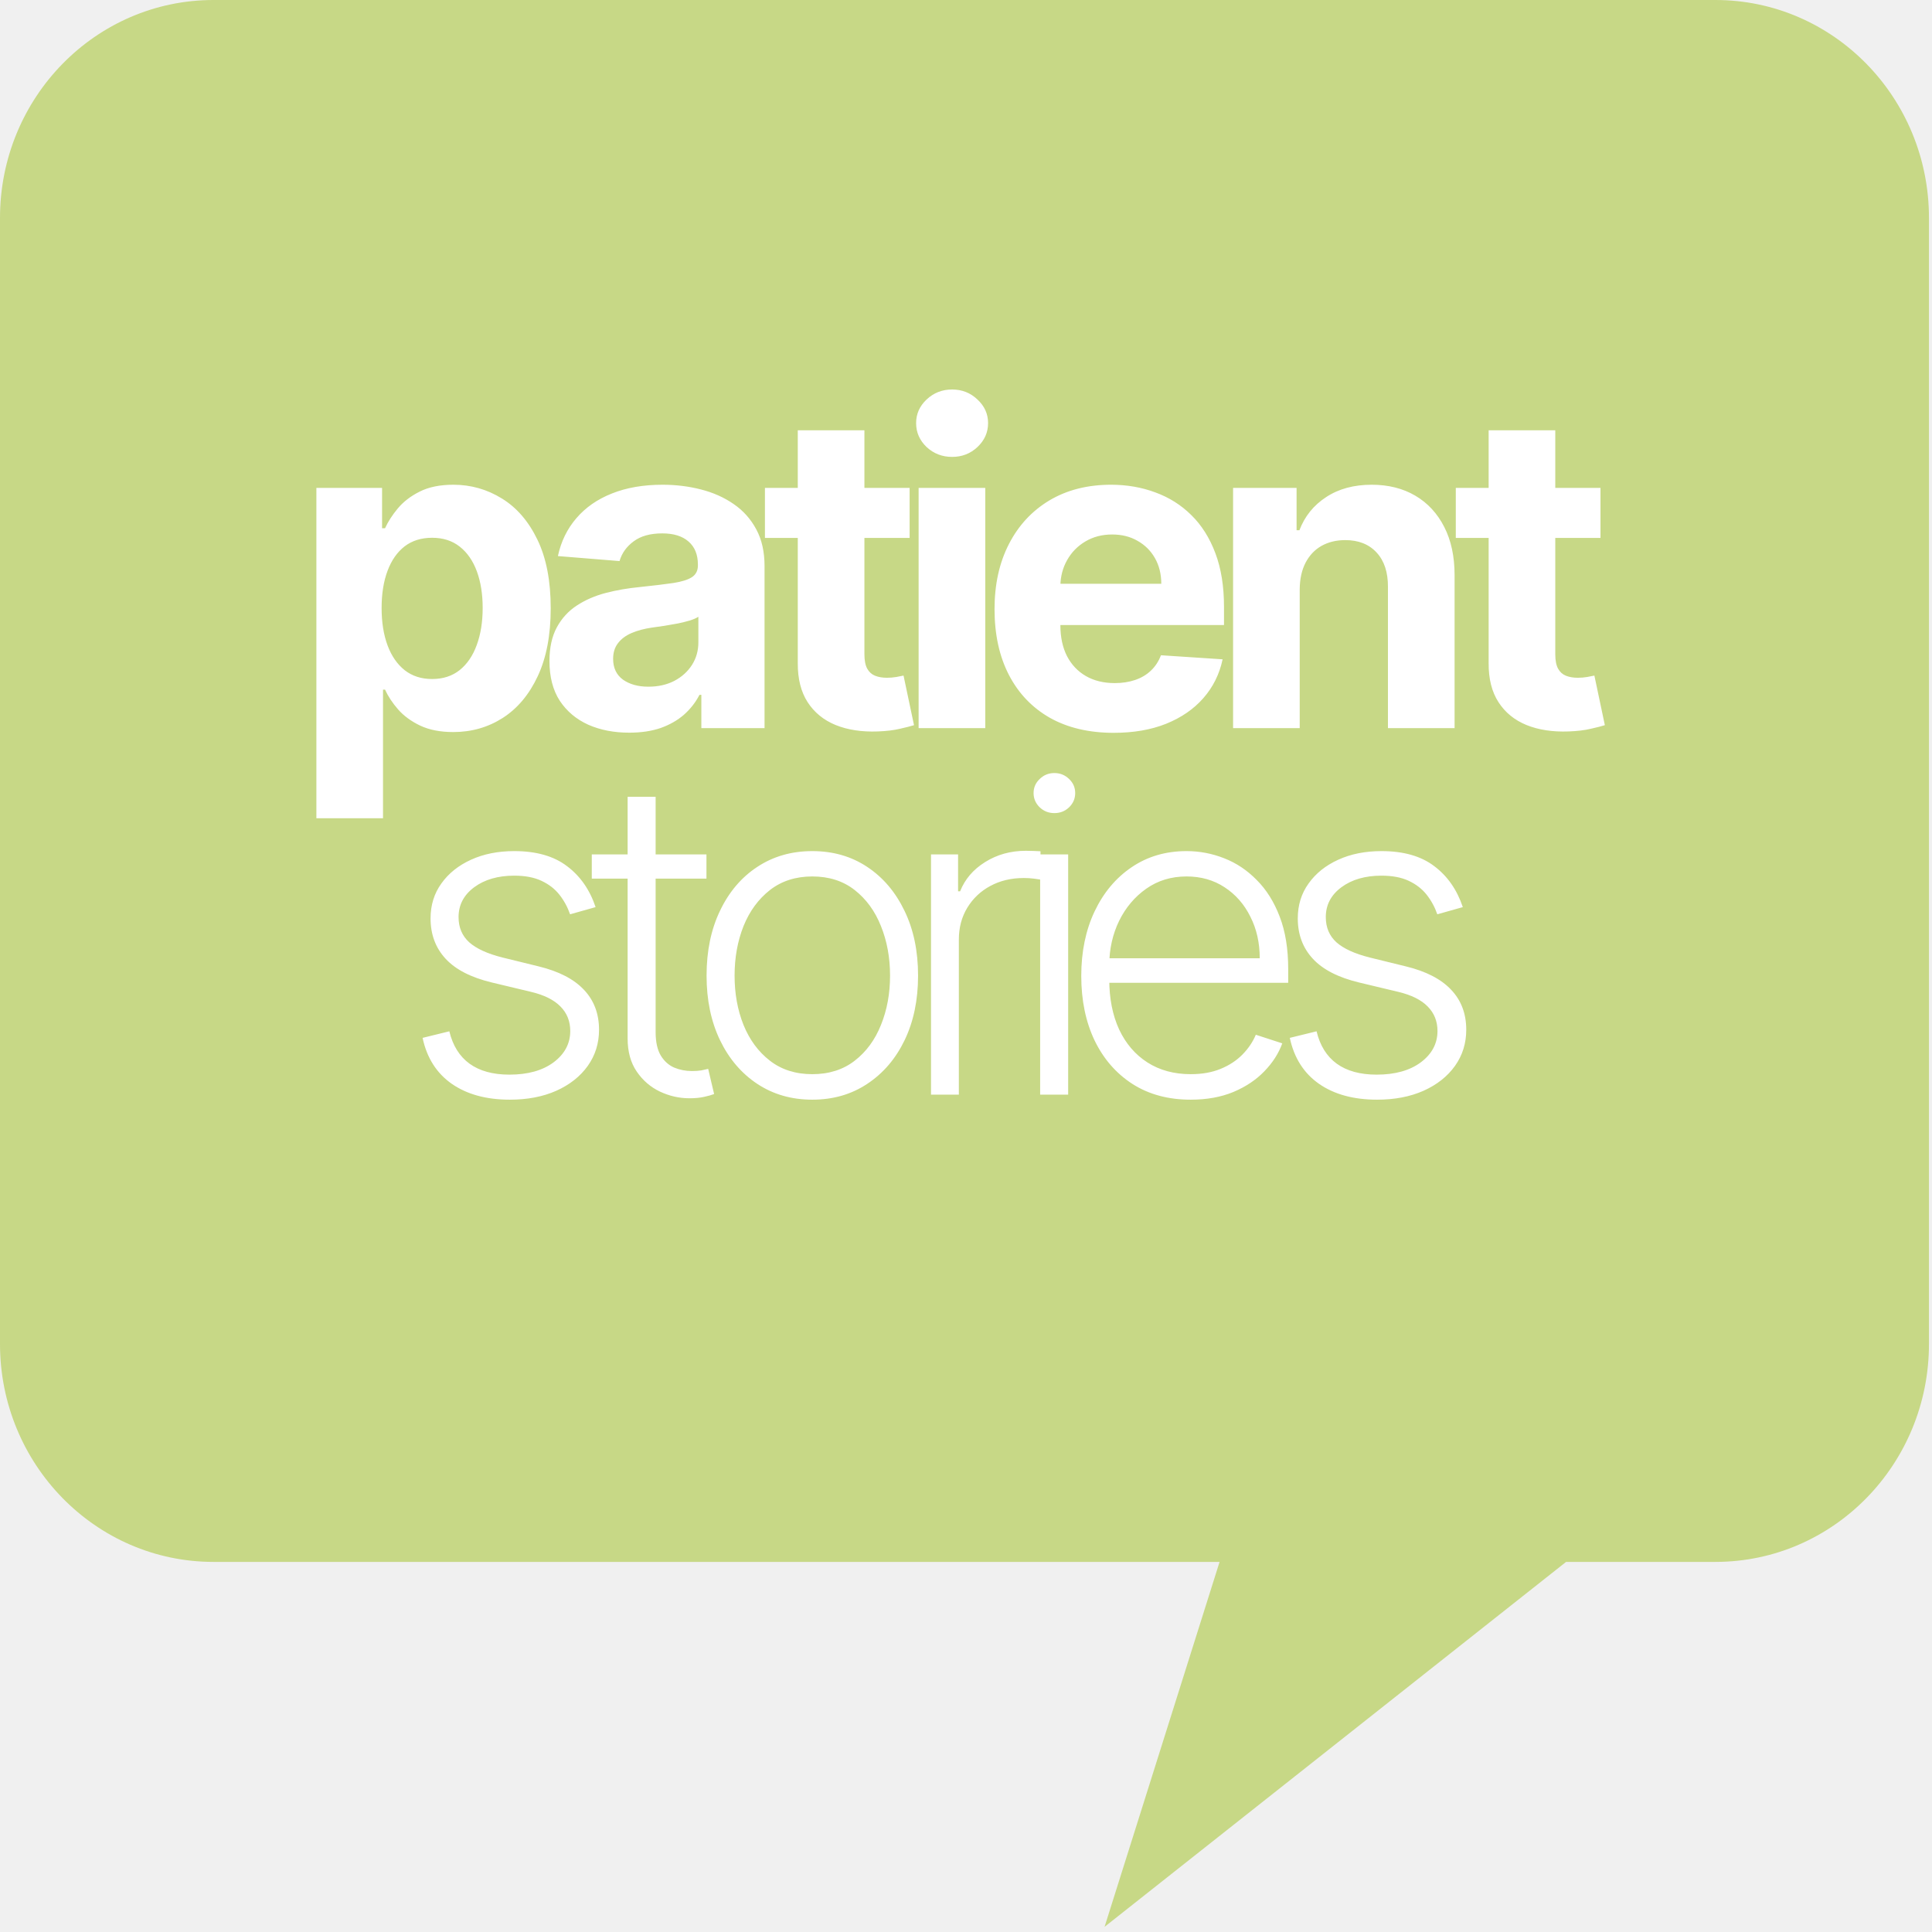
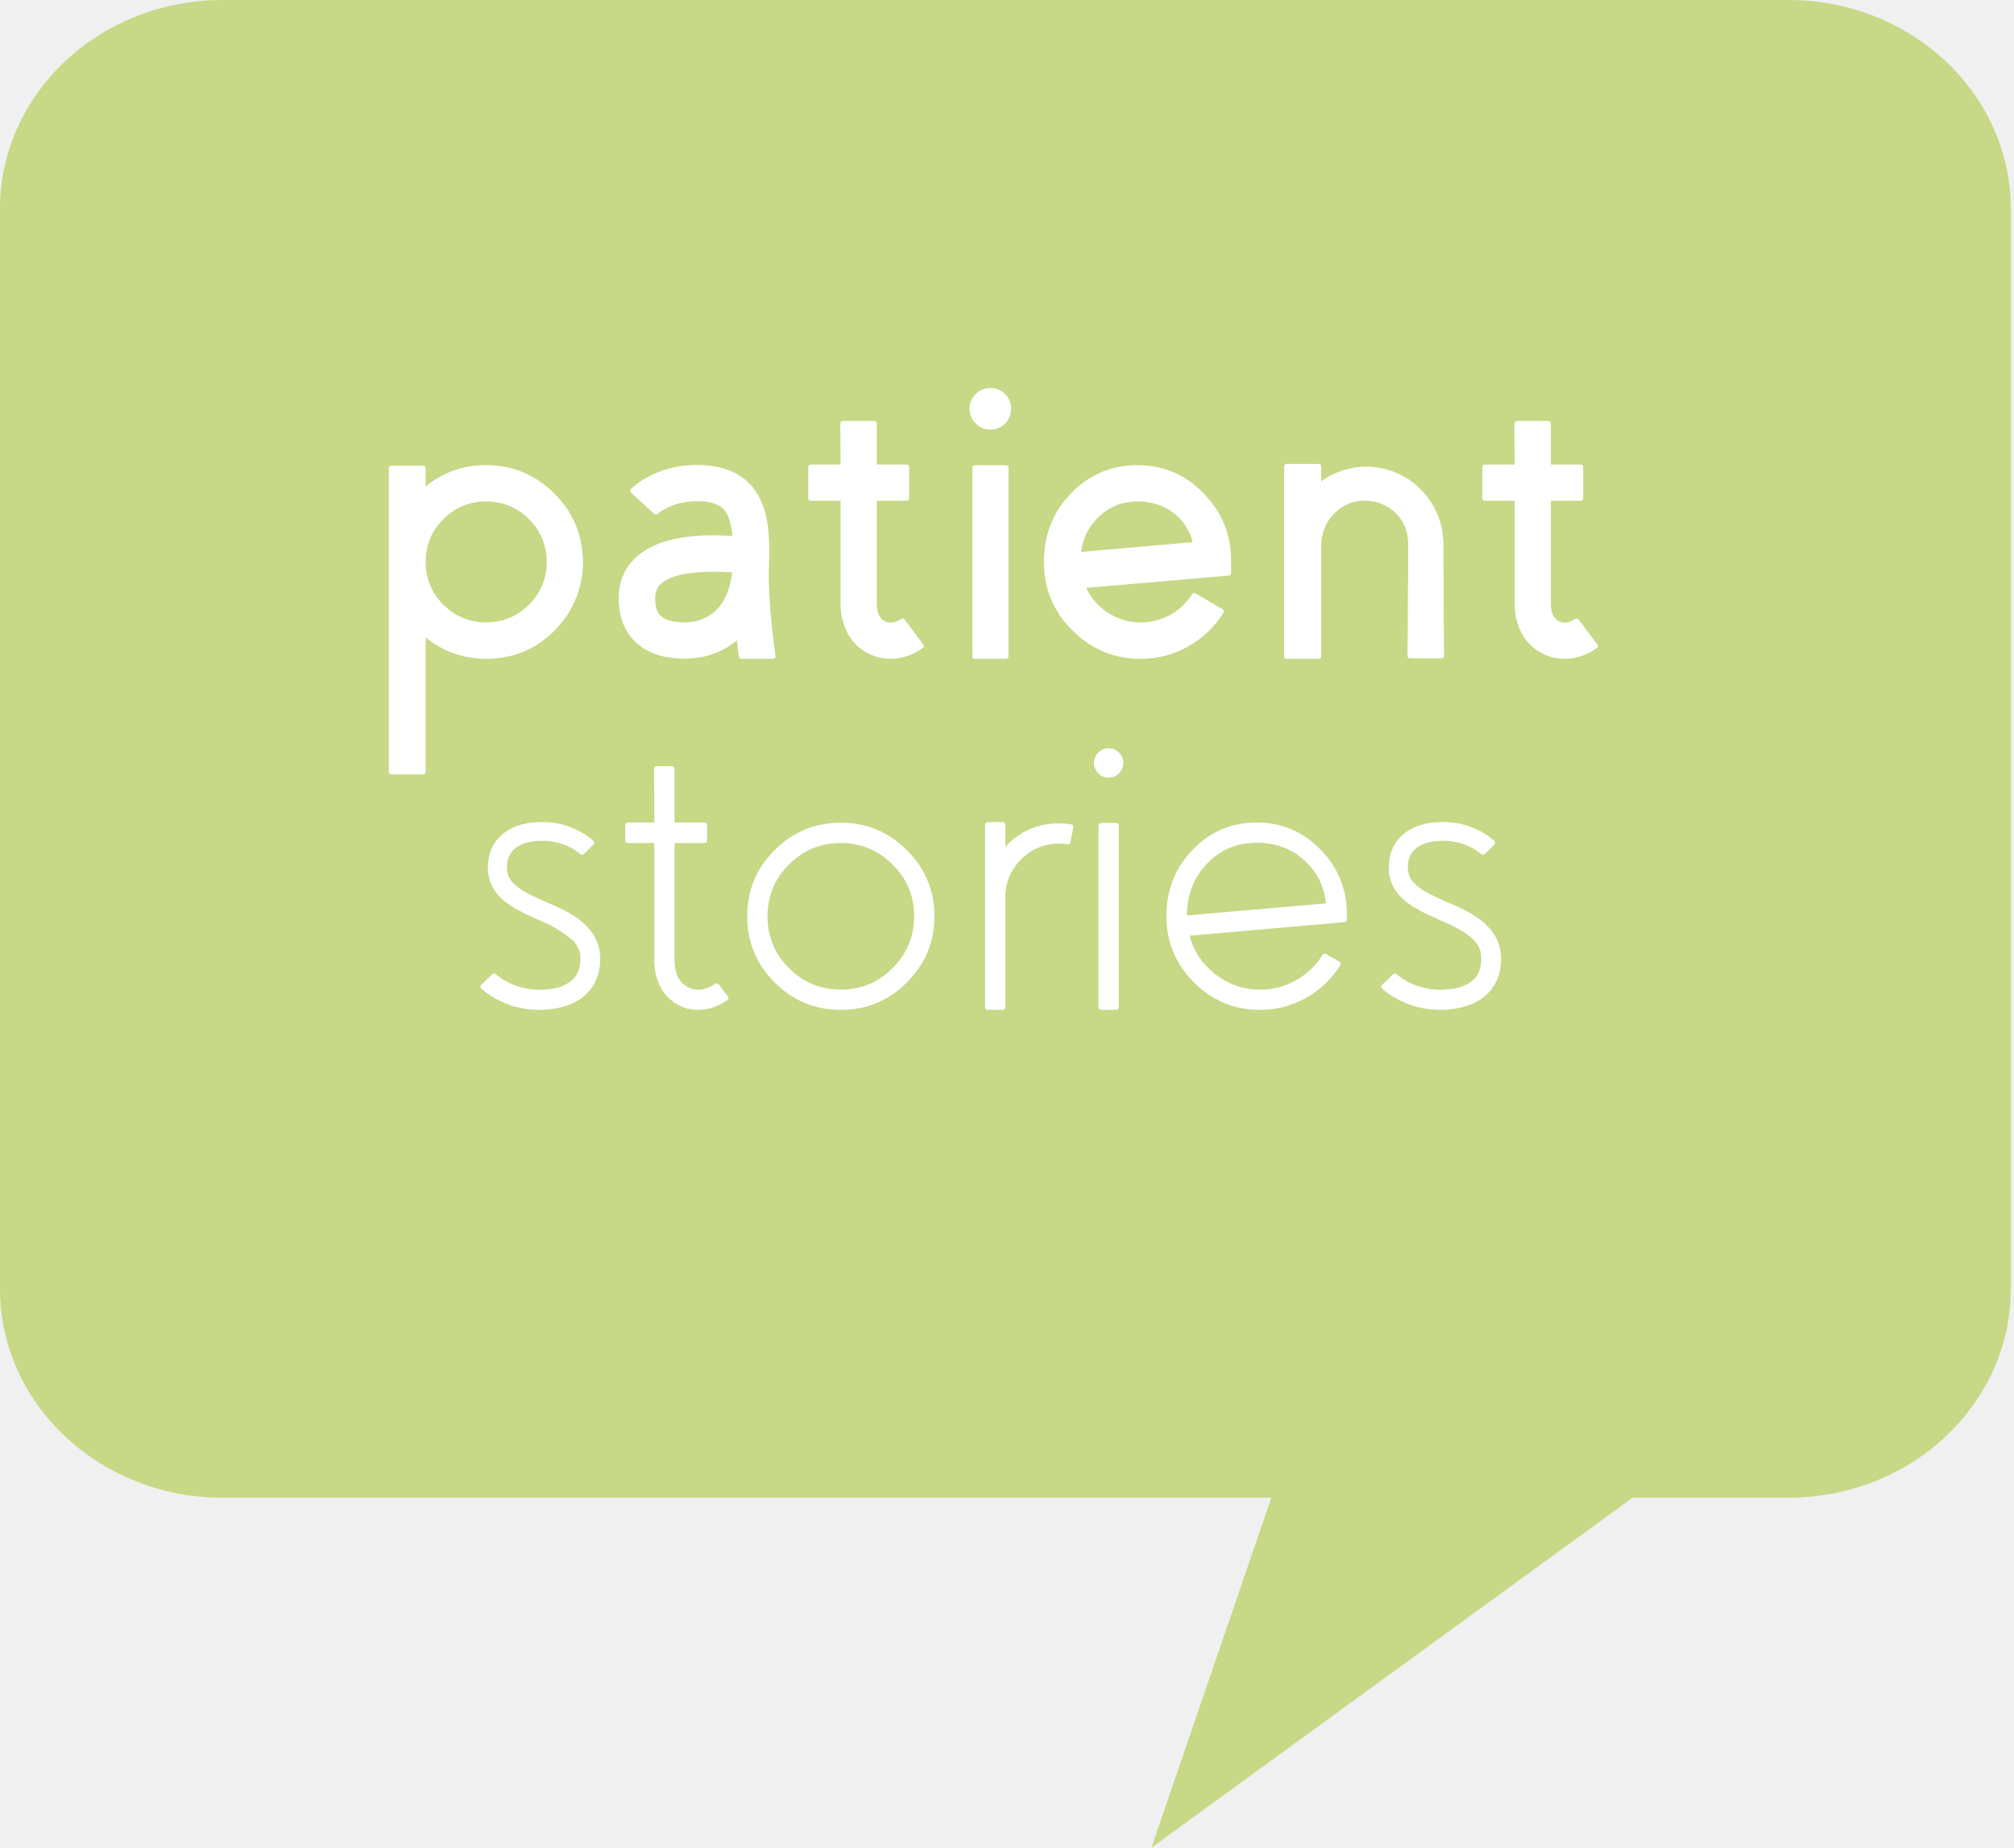
- <svg xmlns="http://www.w3.org/2000/svg" width="100" height="100" viewBox="0 0 100 100" fill="none">
-   <path d="M63.125 80.844H11.052C4.948 80.844 0 75.793 0 69.562V11.281C0 5.051 4.948 0 11.052 0H88.791C94.895 0 99.843 5.051 99.843 11.281V69.562C99.843 75.793 94.895 80.844 88.791 80.844H81.06L57.172 99.733L63.125 80.844Z" fill="#C7D886" />
-   <path d="M16.376 42.352V25.252H19.776V27.341H19.93C20.081 27.006 20.3 26.666 20.586 26.321C20.878 25.97 21.256 25.679 21.72 25.447C22.189 25.209 22.772 25.09 23.468 25.09C24.375 25.09 25.212 25.328 25.979 25.803C26.745 26.272 27.358 26.982 27.816 27.932C28.275 28.877 28.505 30.062 28.505 31.487C28.505 32.874 28.281 34.045 27.833 35.001C27.39 35.95 26.785 36.671 26.019 37.162C25.258 37.648 24.405 37.891 23.46 37.891C22.791 37.891 22.222 37.78 21.752 37.559C21.288 37.338 20.907 37.06 20.61 36.725C20.314 36.385 20.087 36.042 19.93 35.697H19.825V42.352H16.376ZM19.752 31.47C19.752 32.21 19.855 32.855 20.06 33.406C20.265 33.956 20.562 34.385 20.951 34.693C21.339 34.995 21.811 35.146 22.367 35.146C22.929 35.146 23.404 34.992 23.792 34.685C24.181 34.372 24.475 33.94 24.675 33.389C24.88 32.833 24.983 32.194 24.983 31.47C24.983 30.753 24.883 30.121 24.683 29.576C24.483 29.031 24.189 28.604 23.8 28.297C23.412 27.989 22.934 27.835 22.367 27.835C21.806 27.835 21.331 27.983 20.942 28.28C20.559 28.577 20.265 28.998 20.06 29.543C19.855 30.089 19.752 30.731 19.752 31.47ZM32.569 37.923C31.776 37.923 31.069 37.786 30.448 37.511C29.827 37.23 29.336 36.817 28.974 36.272C28.618 35.721 28.44 35.036 28.44 34.215C28.44 33.524 28.567 32.944 28.82 32.474C29.074 32.005 29.419 31.627 29.857 31.341C30.294 31.055 30.791 30.839 31.346 30.693C31.908 30.547 32.496 30.445 33.112 30.386C33.835 30.31 34.418 30.24 34.86 30.175C35.303 30.105 35.624 30.002 35.824 29.867C36.024 29.732 36.123 29.533 36.123 29.268V29.22C36.123 28.707 35.962 28.31 35.638 28.029C35.319 27.749 34.866 27.608 34.278 27.608C33.657 27.608 33.163 27.746 32.796 28.021C32.429 28.291 32.186 28.631 32.067 29.041L28.877 28.782C29.039 28.027 29.358 27.373 29.832 26.823C30.308 26.267 30.92 25.841 31.67 25.544C32.426 25.241 33.3 25.09 34.294 25.09C34.985 25.09 35.646 25.171 36.277 25.333C36.914 25.495 37.478 25.746 37.969 26.086C38.466 26.426 38.858 26.863 39.144 27.398C39.43 27.927 39.573 28.561 39.573 29.3V37.689H36.302V35.964H36.205C36.005 36.353 35.738 36.695 35.403 36.992C35.068 37.284 34.666 37.513 34.197 37.681C33.727 37.842 33.184 37.923 32.569 37.923ZM33.557 35.543C34.064 35.543 34.512 35.443 34.901 35.243C35.29 35.038 35.594 34.763 35.816 34.418C36.037 34.072 36.148 33.681 36.148 33.244V31.924C36.04 31.994 35.891 32.059 35.703 32.118C35.519 32.172 35.311 32.223 35.079 32.272C34.847 32.315 34.615 32.356 34.383 32.393C34.151 32.426 33.94 32.456 33.751 32.483C33.346 32.542 32.993 32.636 32.691 32.766C32.388 32.895 32.154 33.071 31.986 33.292C31.819 33.508 31.735 33.778 31.735 34.102C31.735 34.571 31.905 34.93 32.245 35.179C32.591 35.422 33.028 35.543 33.557 35.543ZM47.082 25.252V27.843H39.593V25.252H47.082ZM41.293 22.273H44.742V33.867C44.742 34.185 44.791 34.434 44.888 34.612C44.985 34.785 45.12 34.906 45.293 34.976C45.471 35.046 45.676 35.081 45.908 35.081C46.07 35.081 46.232 35.068 46.394 35.041C46.556 35.009 46.68 34.984 46.767 34.968L47.309 37.535C47.136 37.589 46.893 37.651 46.58 37.721C46.267 37.797 45.887 37.842 45.439 37.859C44.607 37.891 43.879 37.78 43.253 37.527C42.632 37.273 42.149 36.879 41.803 36.345C41.458 35.81 41.288 35.136 41.293 34.32V22.273ZM47.548 37.689V25.252H50.997V37.689H47.548ZM49.281 23.649C48.768 23.649 48.328 23.479 47.961 23.139C47.599 22.794 47.418 22.381 47.418 21.9C47.418 21.425 47.599 21.018 47.961 20.678C48.328 20.332 48.768 20.16 49.281 20.16C49.793 20.16 50.23 20.332 50.592 20.678C50.959 21.018 51.143 21.425 51.143 21.9C51.143 22.381 50.959 22.794 50.592 23.139C50.23 23.479 49.793 23.649 49.281 23.649ZM57.646 37.931C56.367 37.931 55.266 37.672 54.343 37.154C53.425 36.631 52.718 35.891 52.222 34.936C51.725 33.975 51.477 32.839 51.477 31.527C51.477 30.248 51.725 29.125 52.222 28.159C52.718 27.193 53.417 26.44 54.319 25.9C55.225 25.36 56.289 25.09 57.509 25.09C58.329 25.09 59.093 25.223 59.8 25.487C60.513 25.746 61.133 26.137 61.662 26.661C62.197 27.185 62.612 27.843 62.909 28.637C63.206 29.425 63.354 30.348 63.354 31.406V32.353H52.853V30.215H60.108C60.108 29.719 60 29.279 59.784 28.896C59.568 28.512 59.268 28.213 58.885 27.997C58.507 27.776 58.067 27.665 57.565 27.665C57.042 27.665 56.578 27.787 56.173 28.029C55.773 28.267 55.46 28.588 55.233 28.993C55.007 29.392 54.891 29.838 54.885 30.329V32.361C54.885 32.976 54.999 33.508 55.225 33.956C55.458 34.404 55.784 34.749 56.205 34.992C56.626 35.235 57.125 35.357 57.703 35.357C58.086 35.357 58.437 35.303 58.755 35.195C59.074 35.087 59.347 34.925 59.573 34.709C59.8 34.493 59.973 34.229 60.091 33.916L63.282 34.126C63.12 34.893 62.788 35.562 62.286 36.134C61.789 36.701 61.147 37.143 60.359 37.462C59.576 37.775 58.672 37.931 57.646 37.931ZM67.273 30.499V37.689H63.824V25.252H67.111V27.446H67.257C67.532 26.723 67.994 26.151 68.641 25.73C69.289 25.303 70.075 25.09 70.998 25.09C71.861 25.09 72.614 25.279 73.257 25.657C73.899 26.035 74.398 26.575 74.754 27.276C75.111 27.973 75.289 28.804 75.289 29.77V37.689H71.84V30.386C71.845 29.624 71.651 29.031 71.257 28.604C70.863 28.172 70.32 27.956 69.629 27.956C69.165 27.956 68.755 28.056 68.398 28.256C68.048 28.456 67.772 28.747 67.573 29.131C67.378 29.508 67.278 29.965 67.273 30.499ZM82.841 25.252V27.843H75.352V25.252H82.841ZM77.052 22.273H80.501V33.867C80.501 34.185 80.549 34.434 80.647 34.612C80.744 34.785 80.879 34.906 81.052 34.976C81.23 35.046 81.435 35.081 81.667 35.081C81.829 35.081 81.991 35.068 82.153 35.041C82.315 35.009 82.439 34.984 82.525 34.968L83.067 37.535C82.895 37.589 82.652 37.651 82.339 37.721C82.026 37.797 81.645 37.842 81.197 37.859C80.366 37.891 79.637 37.78 79.011 37.527C78.39 37.273 77.907 36.879 77.562 36.345C77.216 35.81 77.046 35.136 77.052 34.32V22.273Z" fill="white" />
-   <path d="M30.828 46.952L29.508 47.324C29.378 46.952 29.195 46.614 28.957 46.312C28.72 46.01 28.41 45.77 28.026 45.591C27.648 45.413 27.179 45.324 26.617 45.324C25.775 45.324 25.084 45.524 24.545 45.923C24.005 46.323 23.735 46.838 23.735 47.47C23.735 48.004 23.919 48.439 24.286 48.773C24.658 49.103 25.23 49.364 26.002 49.559L27.881 50.02C28.922 50.274 29.702 50.676 30.221 51.227C30.744 51.777 31.006 52.468 31.006 53.299C31.006 54.001 30.811 54.624 30.423 55.17C30.034 55.715 29.492 56.144 28.796 56.457C28.105 56.765 27.303 56.919 26.391 56.919C25.176 56.919 24.175 56.646 23.387 56.101C22.599 55.55 22.094 54.757 21.873 53.72L23.257 53.38C23.436 54.12 23.784 54.678 24.302 55.056C24.825 55.434 25.514 55.623 26.366 55.623C27.322 55.623 28.086 55.41 28.658 54.983C29.23 54.552 29.516 54.012 29.516 53.364C29.516 52.862 29.349 52.441 29.014 52.101C28.679 51.756 28.172 51.502 27.492 51.34L25.46 50.854C24.38 50.595 23.581 50.185 23.063 49.623C22.545 49.062 22.286 48.366 22.286 47.535C22.286 46.849 22.472 46.247 22.845 45.729C23.217 45.205 23.73 44.795 24.383 44.498C25.036 44.201 25.781 44.053 26.617 44.053C27.756 44.053 28.666 44.312 29.346 44.83C30.032 45.343 30.525 46.05 30.828 46.952ZM36.566 44.223V45.478H30.631V44.223H36.566ZM32.486 41.243H33.935V53.413C33.935 53.931 34.024 54.338 34.202 54.635C34.38 54.927 34.612 55.135 34.898 55.259C35.184 55.377 35.489 55.437 35.813 55.437C36.002 55.437 36.164 55.426 36.299 55.404C36.434 55.377 36.553 55.35 36.655 55.324L36.963 56.627C36.823 56.681 36.65 56.73 36.445 56.773C36.24 56.821 35.986 56.846 35.684 56.846C35.155 56.846 34.645 56.73 34.153 56.498C33.668 56.265 33.268 55.92 32.955 55.461C32.642 55.002 32.486 54.433 32.486 53.753V41.243ZM42.045 56.919C40.971 56.919 40.021 56.646 39.196 56.101C38.375 55.556 37.733 54.803 37.269 53.842C36.804 52.876 36.572 51.761 36.572 50.498C36.572 49.224 36.804 48.104 37.269 47.138C37.733 46.166 38.375 45.41 39.196 44.871C40.021 44.326 40.971 44.053 42.045 44.053C43.12 44.053 44.067 44.326 44.887 44.871C45.708 45.416 46.35 46.172 46.814 47.138C47.284 48.104 47.519 49.224 47.519 50.498C47.519 51.761 47.287 52.876 46.822 53.842C46.358 54.803 45.713 55.556 44.887 56.101C44.067 56.646 43.12 56.919 42.045 56.919ZM42.045 55.599C42.909 55.599 43.641 55.367 44.24 54.902C44.839 54.438 45.292 53.82 45.6 53.048C45.913 52.276 46.069 51.426 46.069 50.498C46.069 49.569 45.913 48.717 45.6 47.939C45.292 47.162 44.839 46.539 44.24 46.069C43.641 45.599 42.909 45.365 42.045 45.365C41.187 45.365 40.456 45.599 39.851 46.069C39.252 46.539 38.796 47.162 38.483 47.939C38.175 48.717 38.022 49.569 38.022 50.498C38.022 51.426 38.175 52.276 38.483 53.048C38.796 53.82 39.252 54.438 39.851 54.902C40.45 55.367 41.182 55.599 42.045 55.599ZM48.189 56.659V44.223H49.59V46.134H49.695C49.943 45.508 50.375 45.003 50.99 44.62C51.611 44.231 52.313 44.037 53.095 44.037C53.214 44.037 53.346 44.039 53.492 44.045C53.638 44.05 53.759 44.056 53.856 44.061V45.527C53.792 45.516 53.678 45.5 53.516 45.478C53.355 45.456 53.179 45.446 52.99 45.446C52.342 45.446 51.765 45.583 51.257 45.858C50.755 46.128 50.359 46.504 50.067 46.984C49.776 47.464 49.63 48.012 49.63 48.628V56.659H48.189ZM53.838 56.659V44.223H55.288V56.659H53.838ZM54.575 42.086C54.278 42.086 54.024 41.986 53.814 41.786C53.603 41.581 53.498 41.335 53.498 41.049C53.498 40.763 53.603 40.52 53.814 40.321C54.024 40.115 54.278 40.013 54.575 40.013C54.872 40.013 55.126 40.115 55.336 40.321C55.547 40.52 55.652 40.763 55.652 41.049C55.652 41.335 55.547 41.581 55.336 41.786C55.126 41.986 54.872 42.086 54.575 42.086ZM61.633 56.919C60.473 56.919 59.469 56.649 58.621 56.109C57.774 55.564 57.118 54.811 56.654 53.85C56.195 52.884 55.966 51.772 55.966 50.514C55.966 49.262 56.195 48.15 56.654 47.178C57.118 46.201 57.758 45.438 58.573 44.887C59.393 44.331 60.34 44.053 61.415 44.053C62.089 44.053 62.74 44.177 63.366 44.425C63.992 44.668 64.553 45.044 65.05 45.551C65.552 46.053 65.949 46.687 66.24 47.454C66.532 48.215 66.677 49.116 66.677 50.158V50.87H56.962V49.599H65.204C65.204 48.8 65.042 48.082 64.718 47.446C64.4 46.803 63.954 46.296 63.382 45.923C62.815 45.551 62.16 45.365 61.415 45.365C60.627 45.365 59.933 45.575 59.334 45.996C58.735 46.417 58.265 46.973 57.925 47.664C57.59 48.355 57.42 49.111 57.415 49.931V50.692C57.415 51.68 57.585 52.544 57.925 53.283C58.27 54.017 58.759 54.587 59.391 54.992C60.022 55.396 60.77 55.599 61.633 55.599C62.222 55.599 62.737 55.507 63.18 55.324C63.628 55.14 64.003 54.894 64.305 54.587C64.613 54.274 64.845 53.931 65.001 53.558L66.37 54.004C66.181 54.527 65.87 55.01 65.439 55.453C65.012 55.896 64.478 56.252 63.836 56.522C63.199 56.786 62.465 56.919 61.633 56.919ZM75.715 46.952L74.395 47.324C74.266 46.952 74.082 46.614 73.845 46.312C73.607 46.01 73.297 45.77 72.914 45.591C72.536 45.413 72.066 45.324 71.505 45.324C70.663 45.324 69.972 45.524 69.432 45.923C68.892 46.323 68.623 46.838 68.623 47.47C68.623 48.004 68.806 48.439 69.173 48.773C69.546 49.103 70.118 49.364 70.89 49.559L72.768 50.02C73.81 50.274 74.59 50.676 75.108 51.227C75.632 51.777 75.893 52.468 75.893 53.299C75.893 54.001 75.699 54.624 75.31 55.17C74.922 55.715 74.379 56.144 73.683 56.457C72.992 56.765 72.191 56.919 71.278 56.919C70.064 56.919 69.062 56.646 68.275 56.101C67.486 55.55 66.982 54.757 66.76 53.72L68.145 53.38C68.323 54.12 68.671 54.678 69.189 55.056C69.713 55.434 70.401 55.623 71.254 55.623C72.209 55.623 72.973 55.41 73.545 54.983C74.118 54.552 74.404 54.012 74.404 53.364C74.404 52.862 74.236 52.441 73.902 52.101C73.567 51.756 73.059 51.502 72.379 51.34L70.347 50.854C69.268 50.595 68.469 50.185 67.951 49.623C67.432 49.062 67.173 48.366 67.173 47.535C67.173 46.849 67.359 46.247 67.732 45.729C68.104 45.205 68.617 44.795 69.27 44.498C69.924 44.201 70.668 44.053 71.505 44.053C72.644 44.053 73.553 44.312 74.234 44.83C74.919 45.343 75.413 46.05 75.715 46.952Z" fill="white" />
+ <svg xmlns="http://www.w3.org/2000/svg" width="109" height="100" viewBox="0 0 109 100" fill="none">
+   <path d="M68.806 81.06H12.047C5.393 81.06 0 75.996 0 69.748V11.311C0 5.065 5.393 -7.62939e-06 12.047 -7.62939e-06H96.781C103.435 -7.62939e-06 108.828 5.065 108.828 11.311V69.748C108.828 75.996 103.435 81.06 96.781 81.06H88.355L62.317 100L68.806 81.06Z" fill="#C7D886" />
+   <path d="M24.02 32.752C24.658 33.374 25.421 33.685 26.308 33.685C27.21 33.685 27.984 33.366 28.63 32.728C29.268 32.09 29.587 31.32 29.587 30.418C29.587 29.515 29.268 28.741 28.63 28.095C27.984 27.457 27.21 27.138 26.308 27.138C25.421 27.138 24.658 27.45 24.02 28.072C23.382 28.694 23.055 29.453 23.04 30.348V30.488C23.055 31.375 23.382 32.129 24.02 32.752ZM23.04 26.322C24.059 25.505 25.222 25.123 26.529 25.178C27.852 25.232 28.995 25.73 29.96 26.672C30.925 27.613 31.45 28.745 31.536 30.067C31.59 30.814 31.489 31.534 31.232 32.227C30.983 32.895 30.614 33.491 30.124 34.012C29.089 35.109 27.817 35.657 26.308 35.657C25.086 35.657 23.997 35.272 23.04 34.502V41.761C23.04 41.862 22.989 41.913 22.888 41.913H21.196C21.095 41.913 21.044 41.862 21.044 41.761V25.353C21.044 25.252 21.095 25.201 21.196 25.201H22.888C22.989 25.201 23.04 25.252 23.04 25.353V26.322Z" fill="white" />
+   <path d="M35.702 33.277C35.943 33.549 36.394 33.685 37.056 33.685C37.281 33.685 37.503 33.658 37.721 33.603C38.009 33.526 38.269 33.405 38.503 33.242C39.125 32.791 39.498 32.036 39.623 30.978C39.273 30.954 38.938 30.943 38.619 30.943C37.211 30.943 36.262 31.161 35.772 31.596C35.562 31.783 35.457 32.04 35.457 32.367C35.457 32.787 35.538 33.09 35.702 33.277ZM41.63 30.173C41.63 30.297 41.626 30.425 41.618 30.558C41.611 30.83 41.607 31.032 41.607 31.165C41.607 31.841 41.654 32.654 41.747 33.603C41.778 33.954 41.817 34.312 41.864 34.677C41.895 34.949 41.93 35.218 41.969 35.482C41.984 35.599 41.934 35.657 41.817 35.657H40.136C40.051 35.657 40 35.615 39.985 35.529C39.946 35.241 39.911 34.949 39.88 34.654C39.086 35.315 38.145 35.646 37.056 35.646C35.935 35.646 35.06 35.358 34.43 34.782C33.8 34.199 33.485 33.394 33.485 32.367C33.485 31.448 33.815 30.698 34.477 30.114C35.48 29.22 37.2 28.85 39.635 29.006C39.58 28.313 39.421 27.831 39.156 27.558C38.884 27.271 38.405 27.127 37.721 27.127C37.207 27.127 36.737 27.216 36.309 27.395C36.153 27.457 36.005 27.531 35.865 27.617C35.764 27.679 35.675 27.741 35.597 27.804C35.527 27.866 35.461 27.866 35.398 27.804L34.161 26.672C34.084 26.594 34.084 26.52 34.161 26.45C34.216 26.395 34.274 26.345 34.337 26.298C34.414 26.228 34.5 26.162 34.593 26.1C34.819 25.944 35.064 25.804 35.328 25.68C36.052 25.337 36.849 25.166 37.721 25.166C38.958 25.166 39.907 25.505 40.568 26.181C41.027 26.656 41.334 27.286 41.49 28.072C41.599 28.593 41.646 29.293 41.63 30.173Z" fill="white" />
+   <path d="M47.453 32.67C47.453 33.16 47.601 33.479 47.897 33.627C48.146 33.751 48.438 33.709 48.772 33.498C48.85 33.452 48.916 33.467 48.971 33.545L49.962 34.876C50.032 34.961 50.021 35.031 49.928 35.086C49.375 35.467 48.795 35.657 48.189 35.657C47.776 35.657 47.383 35.564 47.01 35.377C46.535 35.144 46.162 34.786 45.89 34.304C45.625 33.821 45.493 33.277 45.493 32.67V27.103H43.894C43.793 27.103 43.742 27.053 43.742 26.952V25.294C43.742 25.193 43.793 25.143 43.894 25.143H45.493L45.481 22.937C45.481 22.836 45.532 22.785 45.633 22.785H47.302C47.403 22.785 47.453 22.836 47.453 22.937V25.143H49.052C49.153 25.143 49.204 25.193 49.204 25.294V26.952C49.204 27.053 49.153 27.103 49.052 27.103H47.453V32.67Z" fill="white" />
+   <path d="M52.775 25.178H54.432C54.533 25.178 54.584 25.228 54.584 25.329V35.506C54.584 35.607 54.533 35.657 54.432 35.657H52.775C52.674 35.657 52.623 35.607 52.623 35.506V25.329C52.623 25.228 52.674 25.178 52.775 25.178ZM54.397 22.925C54.179 23.143 53.915 23.252 53.603 23.252C53.292 23.252 53.028 23.143 52.81 22.925C52.584 22.7 52.471 22.431 52.471 22.12C52.471 21.809 52.584 21.545 52.81 21.327C53.028 21.109 53.292 21 53.603 21C53.915 21 54.179 21.109 54.397 21.327C54.615 21.545 54.724 21.809 54.724 22.12C54.724 22.431 54.615 22.7 54.397 22.925Z" fill="white" />
+   <path d="M58.505 29.869L64.55 29.344C64.379 28.675 64.025 28.142 63.488 27.745C62.951 27.341 62.309 27.138 61.562 27.138C60.777 27.138 60.1 27.395 59.532 27.909C58.964 28.414 58.622 29.068 58.505 29.869ZM57.98 26.683C58.968 25.672 60.174 25.17 61.597 25.178C62.99 25.186 64.177 25.699 65.157 26.718C66.137 27.73 66.627 28.936 66.627 30.336V31.001C66.627 31.095 66.581 31.145 66.487 31.153L58.785 31.818C59.05 32.378 59.446 32.829 59.975 33.172C60.512 33.514 61.099 33.685 61.737 33.685C62.298 33.685 62.823 33.553 63.313 33.288C63.811 33.016 64.208 32.647 64.503 32.18C64.558 32.094 64.628 32.075 64.713 32.121L66.149 32.962C66.242 33.008 66.261 33.078 66.207 33.172C65.733 33.942 65.094 34.549 64.293 34.992C63.5 35.436 62.648 35.657 61.737 35.657C60.298 35.657 59.065 35.144 58.038 34.117C57.011 33.098 56.498 31.865 56.498 30.418C56.498 28.939 56.992 27.695 57.98 26.683Z" fill="white" />
+   <path d="M78.134 31.071C78.134 31.592 78.134 31.981 78.134 32.238C78.141 33.203 78.145 34.008 78.145 34.654L78.157 35.482C78.157 35.584 78.106 35.634 78.005 35.634H76.325C76.224 35.634 76.173 35.584 76.173 35.482L76.185 34.654C76.185 34.008 76.189 33.203 76.197 32.238C76.197 31.981 76.2 31.592 76.208 31.071V30.429C76.208 30.188 76.208 29.966 76.208 29.764V29.426L76.197 29.181C76.181 29.009 76.15 28.846 76.103 28.691C75.994 28.364 75.819 28.072 75.578 27.815C75.345 27.566 75.061 27.38 74.726 27.255C74.578 27.193 74.419 27.15 74.248 27.127L74.178 27.115C74.154 27.107 74.139 27.103 74.131 27.103H74.073C74.057 27.103 74.034 27.103 74.002 27.103L73.921 27.092H73.804L73.746 27.103C73.123 27.127 72.598 27.372 72.17 27.839C71.999 28.01 71.863 28.204 71.762 28.422C71.676 28.593 71.614 28.768 71.575 28.947C71.552 29.033 71.536 29.099 71.528 29.146V29.227L71.517 29.286C71.517 29.356 71.513 29.41 71.505 29.449V35.506C71.505 35.607 71.455 35.657 71.353 35.657H69.65C69.549 35.657 69.498 35.607 69.498 35.506V25.259C69.498 25.158 69.549 25.108 69.65 25.108H71.353C71.455 25.108 71.505 25.158 71.505 25.259V26.053C71.684 25.921 71.859 25.812 72.03 25.726C72.528 25.47 73.061 25.318 73.629 25.271L73.734 25.259H74.049C74.073 25.259 74.108 25.259 74.154 25.259L74.213 25.271H74.271C74.31 25.271 74.349 25.275 74.388 25.283L74.504 25.294C74.808 25.341 75.1 25.415 75.38 25.516C75.979 25.734 76.492 26.069 76.92 26.52C77.364 26.971 77.686 27.492 77.889 28.084C77.99 28.372 78.056 28.667 78.087 28.971C78.11 29.118 78.122 29.27 78.122 29.426V29.764C78.122 29.966 78.122 30.188 78.122 30.429V30.756L78.134 31.071Z" fill="white" />
+   <path d="M83.934 32.67C83.934 33.16 84.082 33.479 84.377 33.627C84.626 33.751 84.918 33.709 85.252 33.498C85.33 33.452 85.396 33.467 85.451 33.545L86.443 34.876C86.513 34.961 86.501 35.031 86.408 35.086C85.855 35.467 85.276 35.657 84.669 35.657C84.257 35.657 83.864 35.564 83.49 35.377C83.016 35.144 82.642 34.786 82.37 34.304C82.105 33.821 81.973 33.277 81.973 32.67V27.103H80.374C80.273 27.103 80.223 27.053 80.223 26.952V25.294C80.223 25.193 80.273 25.143 80.374 25.143H81.973L81.961 22.937C81.961 22.836 82.012 22.785 82.113 22.785H83.782C83.883 22.785 83.934 22.836 83.934 22.937V25.143H85.532C85.634 25.143 85.684 25.193 85.684 25.294V26.952C85.684 27.053 85.634 27.103 85.532 27.103H83.934V32.67Z" fill="white" />
+   <path d="M31.619 46.208C31.549 46.271 31.475 46.275 31.397 46.22C31.327 46.158 31.253 46.103 31.176 46.057C31.082 45.987 30.989 45.928 30.895 45.882C30.631 45.742 30.355 45.641 30.067 45.578C29.849 45.539 29.666 45.516 29.518 45.508H29.215C29.161 45.508 29.102 45.512 29.04 45.52H28.97L28.9 45.532C28.651 45.563 28.445 45.613 28.281 45.683C28.071 45.761 27.904 45.87 27.78 46.01C27.64 46.142 27.542 46.313 27.488 46.523L27.465 46.605L27.453 46.687C27.445 46.765 27.441 46.823 27.441 46.862L27.43 46.955V46.932V46.944L27.441 46.979V47.142L27.465 47.212C27.465 47.228 27.468 47.247 27.476 47.27L27.5 47.352L27.523 47.422L27.593 47.562L27.64 47.632L27.756 47.772C27.904 47.935 28.11 48.095 28.375 48.251C28.577 48.367 28.849 48.504 29.192 48.659L29.308 48.706L29.437 48.764L29.659 48.869L30.102 49.056C30.468 49.227 30.775 49.39 31.024 49.546C31.382 49.772 31.67 50.017 31.887 50.281C32.167 50.6 32.346 50.958 32.424 51.355L32.459 51.507C32.467 51.569 32.471 51.619 32.471 51.658L32.483 51.798V52.078C32.475 52.125 32.471 52.168 32.471 52.207L32.424 52.51C32.346 52.899 32.191 53.245 31.957 53.549C31.732 53.837 31.452 54.066 31.117 54.237C30.853 54.377 30.549 54.482 30.207 54.552C29.88 54.615 29.596 54.65 29.355 54.657H29.133L28.958 54.646C28.912 54.646 28.849 54.642 28.772 54.634H28.667L28.573 54.622C28.355 54.591 28.118 54.545 27.861 54.482C27.488 54.373 27.13 54.222 26.788 54.027C26.624 53.942 26.477 53.848 26.344 53.747C26.243 53.669 26.15 53.596 26.064 53.525C25.979 53.448 25.979 53.366 26.064 53.28L26.624 52.744C26.694 52.673 26.768 52.67 26.846 52.732C26.901 52.786 26.963 52.837 27.033 52.884C27.126 52.954 27.227 53.02 27.336 53.082C27.601 53.23 27.873 53.343 28.153 53.42C28.355 53.475 28.534 53.514 28.69 53.537L28.76 53.549H28.83C28.884 53.557 28.939 53.56 28.993 53.56L29.168 53.572H29.238L29.32 53.56C29.499 53.56 29.721 53.541 29.985 53.502C30.234 53.448 30.444 53.374 30.615 53.28C31.035 53.07 31.288 52.74 31.374 52.288L31.386 52.207L31.397 52.137C31.405 52.113 31.409 52.078 31.409 52.032V51.915L31.421 51.88V51.857C31.421 51.88 31.421 51.888 31.421 51.88L31.409 51.833V51.752C31.409 51.728 31.405 51.697 31.397 51.658L31.386 51.577C31.339 51.351 31.082 50.958 31.082 50.958C31.082 50.958 30.343 50.332 29.659 50.013L29.203 49.814L28.982 49.709L28.888 49.663L28.772 49.616C28.39 49.445 28.083 49.289 27.85 49.149C27.492 48.939 27.2 48.71 26.974 48.461C26.943 48.43 26.912 48.391 26.881 48.344L26.788 48.227C26.718 48.118 26.667 48.029 26.636 47.959L26.566 47.819C26.543 47.764 26.527 47.718 26.519 47.679C26.48 47.554 26.453 47.449 26.438 47.364L26.414 47.2V47.095L26.403 47.037V46.944L26.414 46.804C26.414 46.733 26.422 46.644 26.438 46.535L26.461 46.395L26.496 46.255C26.597 45.874 26.78 45.551 27.044 45.286C27.278 45.053 27.566 44.866 27.908 44.726C28.157 44.633 28.445 44.563 28.772 44.516H28.888L28.993 44.505C29.071 44.497 29.133 44.493 29.18 44.493H29.565C29.767 44.501 30.005 44.532 30.277 44.586C30.658 44.672 31.024 44.808 31.374 44.995C31.506 45.065 31.631 45.139 31.747 45.217C31.833 45.279 31.919 45.345 32.004 45.415C32.028 45.43 32.059 45.458 32.097 45.496C32.183 45.574 32.183 45.652 32.097 45.73L31.619 46.208Z" fill="white" />
+   <path d="M38.913 53.292L39.38 53.922C39.45 54.016 39.438 54.09 39.344 54.144C38.839 54.486 38.318 54.657 37.781 54.657C37.415 54.657 37.073 54.576 36.754 54.412C36.334 54.202 36.003 53.883 35.762 53.455C35.529 53.02 35.412 52.526 35.412 51.973V45.625H34C33.891 45.625 33.836 45.57 33.836 45.462V44.68C33.836 44.571 33.891 44.516 34 44.516H35.412L35.4 41.634C35.4 41.525 35.455 41.47 35.563 41.47H36.345C36.454 41.47 36.509 41.525 36.509 41.634V44.516H38.108C38.216 44.516 38.271 44.571 38.271 44.68V45.462C38.271 45.57 38.216 45.625 38.108 45.625H36.509V51.973C36.509 52.697 36.754 53.183 37.244 53.432C37.687 53.658 38.17 53.599 38.691 53.257C38.784 53.203 38.858 53.214 38.913 53.292Z" fill="white" />
+   <path d="M45.506 45.625C44.409 45.625 43.472 46.014 42.694 46.792C41.924 47.562 41.538 48.496 41.538 49.593C41.538 50.682 41.924 51.615 42.694 52.394C43.472 53.172 44.409 53.56 45.506 53.56C46.595 53.56 47.529 53.172 48.307 52.394C49.085 51.615 49.474 50.682 49.474 49.593C49.474 48.496 49.085 47.562 48.307 46.792C47.529 46.014 46.595 45.625 45.506 45.625ZM45.506 54.657C44.106 54.657 42.912 54.163 41.924 53.175C40.935 52.179 40.441 50.985 40.441 49.593C40.441 48.192 40.935 46.998 41.924 46.01C42.912 45.022 44.106 44.528 45.506 44.528C46.899 44.528 48.089 45.022 49.077 46.01C50.073 46.998 50.571 48.192 50.571 49.593C50.571 50.985 50.073 52.179 49.077 53.175C48.089 54.163 46.899 54.657 45.506 54.657Z" fill="white" />
+   <path d="M57.316 44.563C57.534 44.563 57.748 44.578 57.958 44.61C58.067 44.633 58.11 44.699 58.086 44.808L57.935 45.567C57.911 45.668 57.849 45.711 57.748 45.695C57.608 45.672 57.464 45.66 57.316 45.66C56.515 45.66 55.83 45.944 55.262 46.512C54.694 47.08 54.41 47.764 54.41 48.566C54.41 50.881 54.41 52.179 54.41 54.494C54.41 54.603 54.36 54.657 54.259 54.657H53.477C53.368 54.657 53.313 54.603 53.313 54.494V44.656C53.313 44.547 53.368 44.493 53.477 44.493H54.259C54.36 44.493 54.41 44.547 54.41 44.656V45.823C55.204 44.983 56.173 44.563 57.316 44.563Z" fill="white" />
+   <path d="M59.603 54.657C59.502 54.657 59.452 54.603 59.452 54.494V44.703C59.452 44.594 59.502 44.54 59.603 44.54H60.385C60.494 44.54 60.549 44.594 60.549 44.703V49.599V54.494C60.549 54.603 60.494 54.657 60.385 54.657H59.603ZM60.794 41.295C60.794 41.513 60.716 41.7 60.56 41.855C60.405 42.011 60.218 42.089 60 42.089C59.775 42.089 59.588 42.011 59.44 41.855C59.285 41.7 59.207 41.513 59.207 41.295C59.207 41.078 59.285 40.891 59.44 40.735C59.588 40.58 59.775 40.502 60 40.502C60.218 40.502 60.405 40.58 60.56 40.735C60.716 40.891 60.794 41.078 60.794 41.295Z" fill="white" />
+   <path d="M68.017 45.613C66.944 45.613 66.049 45.987 65.334 46.733C64.61 47.488 64.244 48.426 64.237 49.546L71.764 48.892C71.655 47.928 71.254 47.142 70.562 46.535C69.869 45.92 69.021 45.613 68.017 45.613ZM68.204 54.657C66.804 54.657 65.61 54.163 64.622 53.175C63.626 52.179 63.128 50.981 63.128 49.581C63.128 48.157 63.606 46.955 64.563 45.975C65.512 44.995 66.675 44.508 68.052 44.516C69.391 44.524 70.534 45.018 71.484 45.998C72.425 46.971 72.896 48.138 72.896 49.499V49.756C72.896 49.849 72.849 49.9 72.755 49.908C69.483 50.195 67.649 50.356 64.376 50.643C64.61 51.491 65.077 52.187 65.777 52.732C66.493 53.284 67.302 53.56 68.204 53.56C68.889 53.56 69.531 53.393 70.13 53.059C70.721 52.732 71.2 52.281 71.565 51.705C71.62 51.612 71.694 51.592 71.787 51.647L72.464 52.032C72.557 52.094 72.577 52.172 72.522 52.265C72.055 53.004 71.437 53.588 70.667 54.016C69.904 54.444 69.083 54.657 68.204 54.657Z" fill="white" />
+   <path d="M80.376 46.208C80.306 46.271 80.232 46.275 80.154 46.22C80.084 46.158 80.01 46.103 79.933 46.057C79.839 45.987 79.746 45.928 79.652 45.882C79.388 45.742 79.112 45.641 78.824 45.578C78.606 45.539 78.423 45.516 78.275 45.508H77.972C77.918 45.508 77.859 45.512 77.797 45.52H77.727L77.657 45.532C77.408 45.563 77.202 45.613 77.038 45.683C76.828 45.761 76.661 45.87 76.537 46.01C76.397 46.142 76.299 46.313 76.245 46.523L76.222 46.605L76.21 46.687C76.202 46.765 76.198 46.823 76.198 46.862L76.186 46.955V46.932V46.944L76.198 46.979V47.142L76.222 47.212C76.222 47.228 76.225 47.247 76.233 47.27L76.257 47.352L76.28 47.422L76.35 47.562L76.397 47.632L76.513 47.772C76.661 47.935 76.867 48.095 77.132 48.251C77.334 48.367 77.606 48.504 77.949 48.659L78.065 48.706L78.194 48.764L78.415 48.869L78.859 49.056C79.225 49.227 79.532 49.39 79.781 49.546C80.139 49.772 80.427 50.017 80.644 50.281C80.924 50.6 81.103 50.958 81.181 51.355L81.216 51.507C81.224 51.569 81.228 51.619 81.228 51.658L81.24 51.798V52.078C81.232 52.125 81.228 52.168 81.228 52.207L81.181 52.51C81.103 52.899 80.948 53.245 80.714 53.549C80.489 53.837 80.209 54.066 79.874 54.237C79.61 54.377 79.306 54.482 78.964 54.552C78.637 54.615 78.353 54.65 78.112 54.657H77.89L77.715 54.646C77.669 54.646 77.606 54.642 77.528 54.634H77.424L77.33 54.622C77.112 54.591 76.875 54.545 76.618 54.482C76.245 54.373 75.887 54.222 75.545 54.027C75.381 53.942 75.233 53.848 75.101 53.747C75 53.669 74.907 53.596 74.821 53.525C74.736 53.448 74.736 53.366 74.821 53.28L75.381 52.744C75.451 52.673 75.525 52.67 75.603 52.732C75.657 52.786 75.72 52.837 75.79 52.884C75.883 52.954 75.984 53.02 76.093 53.082C76.358 53.23 76.63 53.343 76.91 53.42C77.112 53.475 77.291 53.514 77.447 53.537L77.517 53.549H77.587C77.641 53.557 77.696 53.56 77.75 53.56L77.925 53.572H77.995L78.077 53.56C78.256 53.56 78.478 53.541 78.742 53.502C78.991 53.448 79.201 53.374 79.372 53.28C79.793 53.07 80.045 52.74 80.131 52.288L80.143 52.207L80.154 52.137C80.162 52.113 80.166 52.078 80.166 52.032V51.915L80.178 51.88V51.857C80.178 51.88 80.178 51.888 80.178 51.88L80.166 51.833V51.752C80.166 51.728 80.162 51.697 80.154 51.658L80.143 51.577C80.096 51.351 79.995 51.145 79.839 50.958C79.575 50.647 79.1 50.332 78.415 50.013L77.96 49.814L77.739 49.709L77.645 49.663L77.528 49.616C77.147 49.445 76.84 49.289 76.607 49.149C76.249 48.939 75.957 48.71 75.731 48.461C75.7 48.43 75.669 48.391 75.638 48.344L75.545 48.227C75.475 48.118 75.424 48.029 75.393 47.959L75.323 47.819C75.3 47.764 75.284 47.718 75.276 47.679C75.237 47.554 75.21 47.449 75.195 47.364L75.171 47.2V47.095L75.159 47.037V46.944L75.171 46.804C75.171 46.733 75.179 46.644 75.195 46.535L75.218 46.395L75.253 46.255C75.354 45.874 75.537 45.551 75.801 45.286C76.035 45.053 76.323 44.866 76.665 44.726C76.914 44.633 77.202 44.563 77.528 44.516H77.645L77.75 44.505C77.828 44.497 77.89 44.493 77.937 44.493H78.322C78.524 44.501 78.762 44.532 79.034 44.586C79.415 44.672 79.781 44.808 80.131 44.995C80.263 45.065 80.388 45.139 80.504 45.217C80.59 45.279 80.675 45.345 80.761 45.415C80.784 45.43 80.816 45.458 80.854 45.496C80.94 45.574 80.94 45.652 80.854 45.73L80.376 46.208Z" fill="white" />
</svg>
